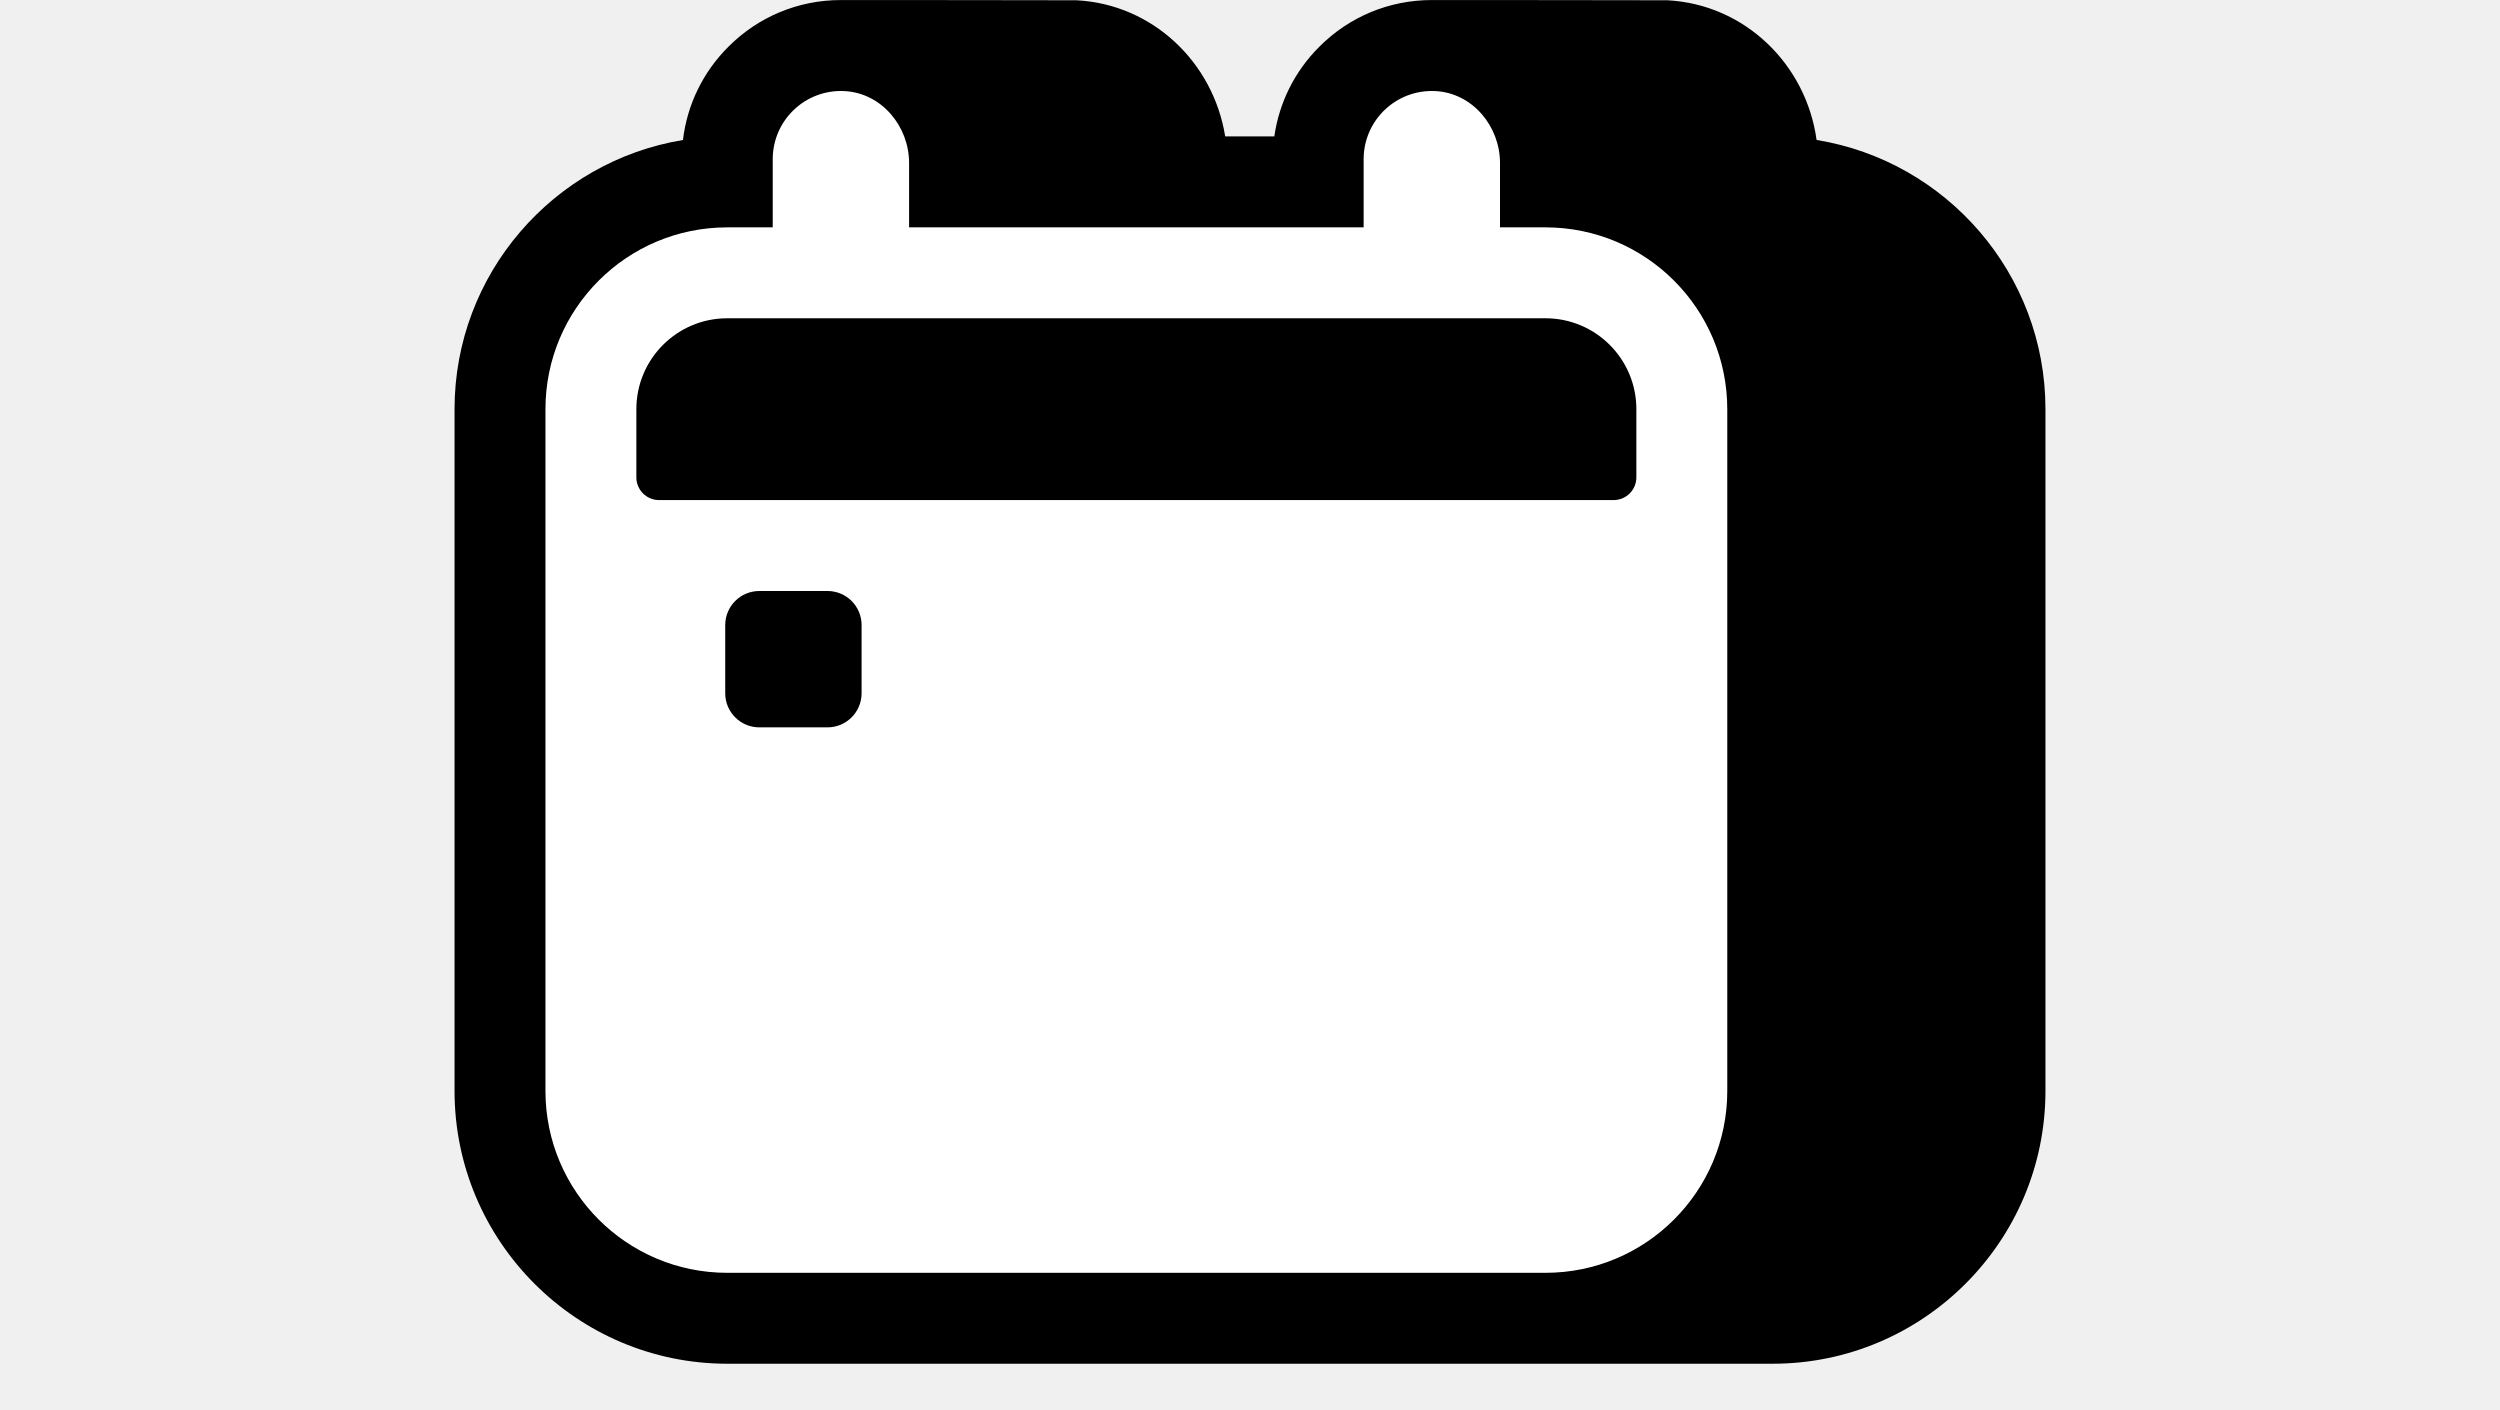
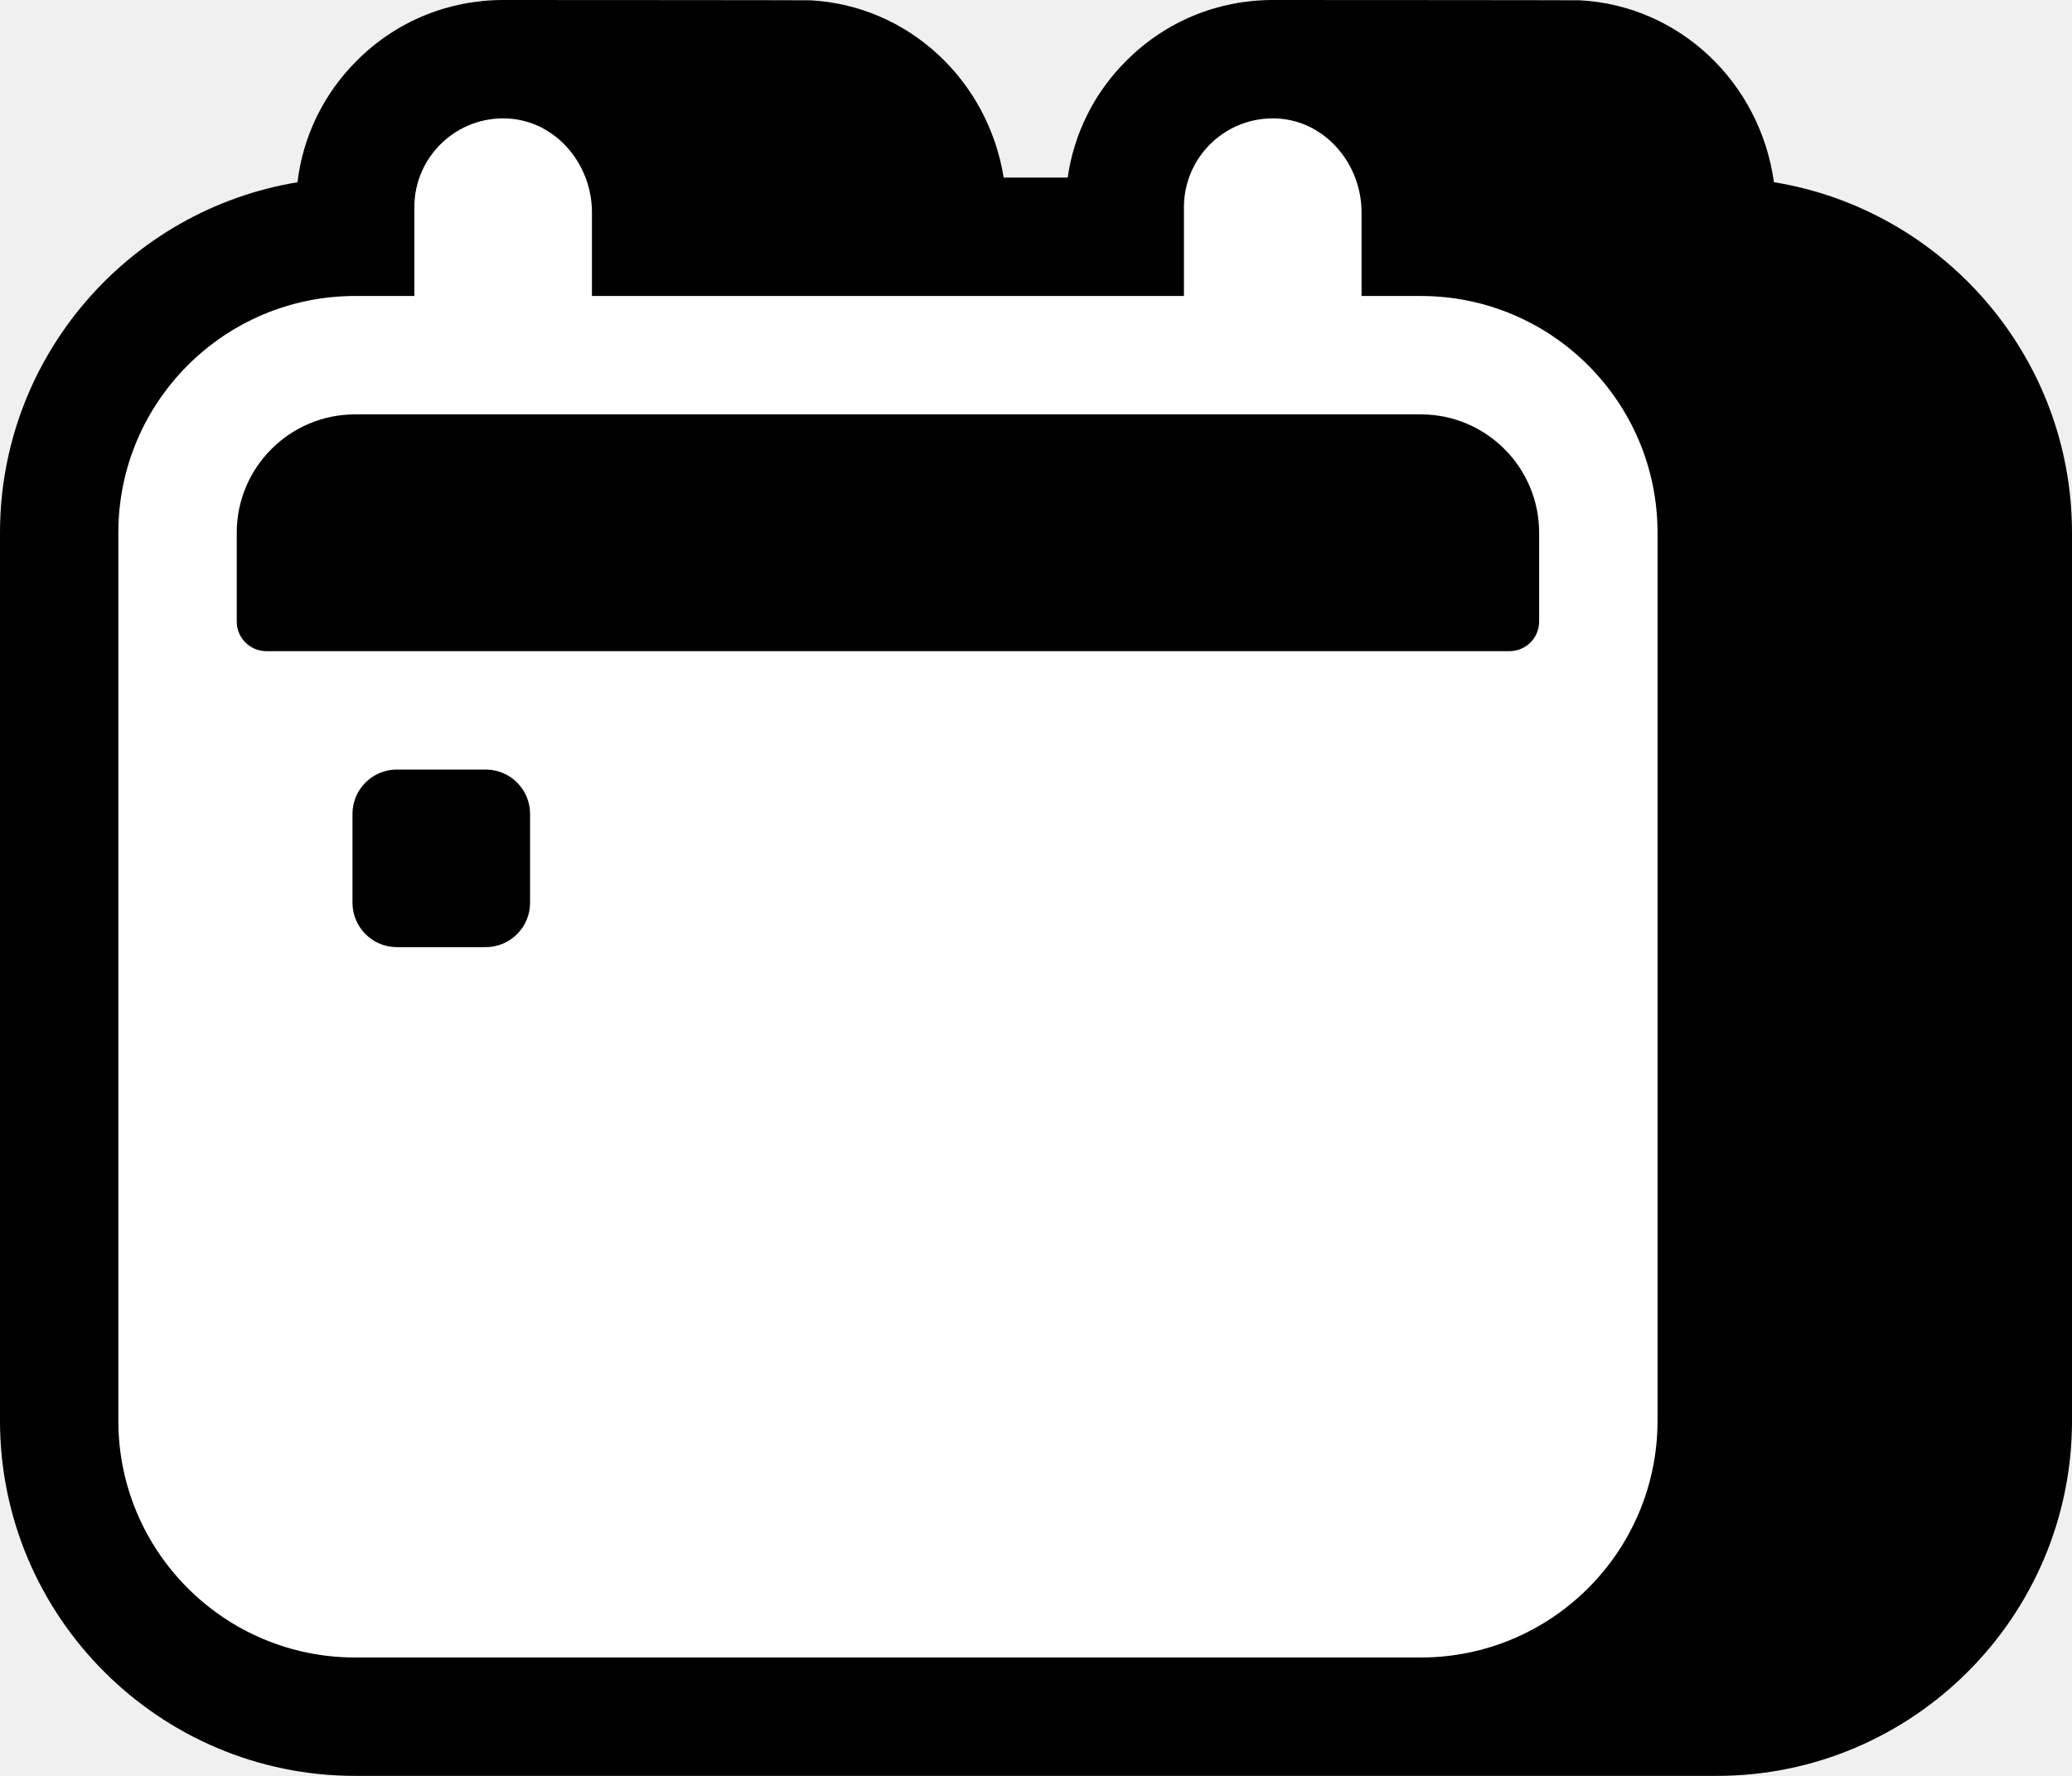
- <svg xmlns="http://www.w3.org/2000/svg" width="55" height="31" viewBox="0 0 55 31" fill="none">
-   <path d="M39.965 3.079C39.734 1.405 38.377 0.095 36.685 0.006C36.623 0.003 31.561 0.001 31.5 0.001C30.566 0.001 29.686 0.365 29.026 1.027C28.483 1.568 28.142 2.256 28.035 3.001H26.954C26.692 1.364 25.351 0.093 23.686 0.006C23.623 0.003 18.561 0.001 18.5 0.001C17.566 0.001 16.686 0.365 16.026 1.027C15.464 1.587 15.117 2.305 15.025 3.08C12.178 3.548 10 6.025 10 9.001V24.002C10 27.31 12.692 30.002 16 30.002H39C42.309 30.002 45 27.31 45 24.002V9.001C45 6.021 42.816 3.542 39.965 3.079Z" fill="black" />
-   <path d="M35.5 11.002H14.5C14.224 11.002 14 10.778 14 10.502V9.002C14 7.897 14.896 7.002 16 7.002H34C35.105 7.002 36 7.897 36 9.002V10.502C36 10.778 35.776 11.002 35.5 11.002ZM18.955 15.252C18.955 15.666 18.619 16.002 18.205 16.002H16.705C16.291 16.002 15.955 15.666 15.955 15.252V13.752C15.955 13.337 16.291 13.002 16.705 13.002H18.205C18.619 13.002 18.955 13.337 18.955 13.752V15.252ZM34 5.002H33V3.586C33 2.774 32.392 2.046 31.581 2.004C30.715 1.959 30 2.647 30 3.502V5.002H20V3.586C20 2.774 19.392 2.046 18.581 2.004C17.715 1.959 17 2.647 17 3.502V5.002H16C13.791 5.002 12 6.793 12 9.002V24.002C12 26.211 13.791 28.002 16 28.002H34C36.209 28.002 38 26.211 38 24.002V9.002C38 6.793 36.209 5.002 34 5.002Z" fill="white" />
+ <svg xmlns="http://www.w3.org/2000/svg" width="35" height="30" viewBox="0 0 35 30" fill="none">
+   <path d="M29.965 3.078C29.735 1.403 28.377 0.094 26.686 0.005C26.623 0.002 21.561 0 21.5 0C20.566 0 19.686 0.364 19.026 1.026C18.483 1.567 18.142 2.255 18.035 3H16.954C16.692 1.363 15.351 0.092 13.685 0.005C13.623 0.002 8.562 0 8.5 0C7.566 0 6.686 0.364 6.026 1.026C5.465 1.586 5.117 2.304 5.025 3.079C2.179 3.546 0 6.024 0 9V24C0 27.308 2.692 30 6 30H29C32.309 30 35 27.308 35 24V9C35 6.02 32.816 3.541 29.965 3.078Z" fill="black" />
+   <path d="M25.499 11H4.499C4.223 11 3.999 10.776 3.999 10.5V9C3.999 7.896 4.895 7 5.999 7H23.999C25.104 7 25.999 7.896 25.999 9V10.5C25.999 10.776 25.775 11 25.499 11ZM8.954 15.25C8.954 15.664 8.619 16 8.204 16H6.704C6.29 16 5.954 15.664 5.954 15.25V13.75C5.954 13.336 6.29 13 6.704 13H8.204C8.619 13 8.954 13.336 8.954 13.75V15.25ZM23.999 5H22.999V3.585C22.999 2.773 22.391 2.045 21.579 2.002C20.715 1.957 19.999 2.645 19.999 3.5V5H9.999V3.585C9.999 2.773 9.391 2.045 8.58 2.002C7.715 1.957 6.999 2.645 6.999 3.5V5H5.999C3.79 5 1.999 6.791 1.999 9V24C1.999 26.209 3.79 28 5.999 28H23.999C26.208 28 27.999 26.209 27.999 24V9C27.999 6.791 26.208 5 23.999 5Z" fill="white" />
</svg>
